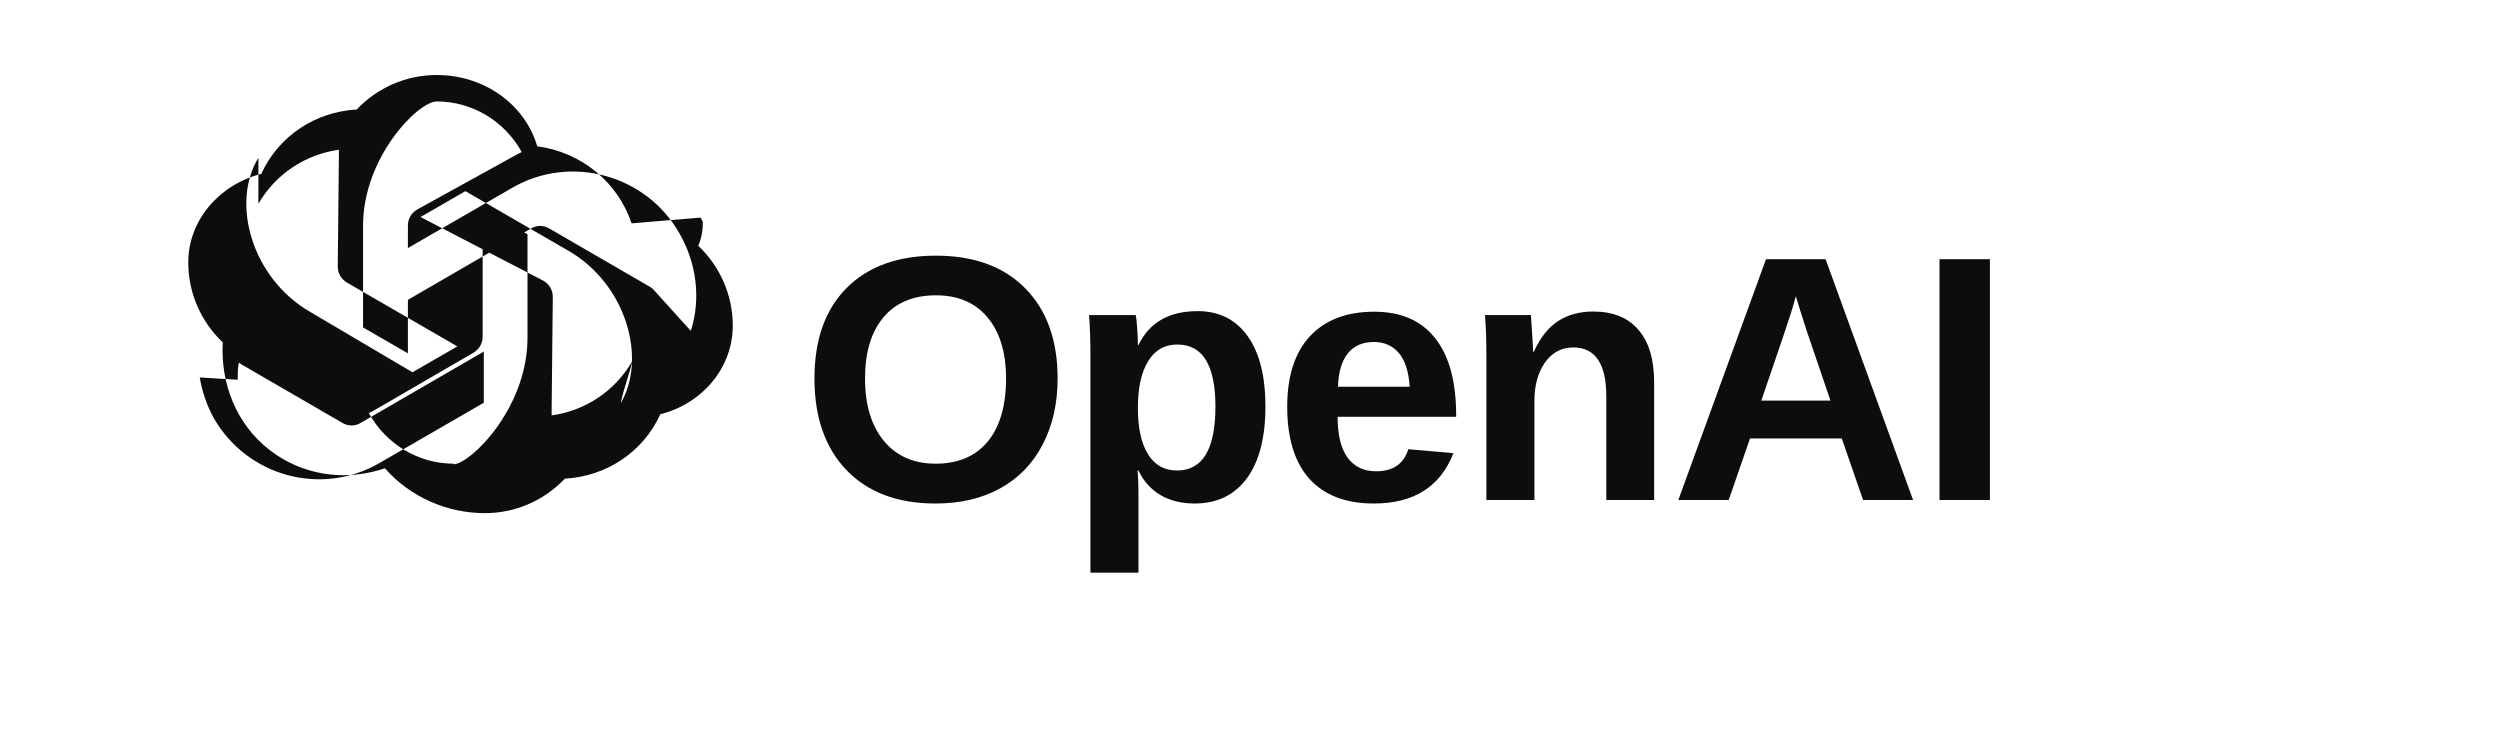
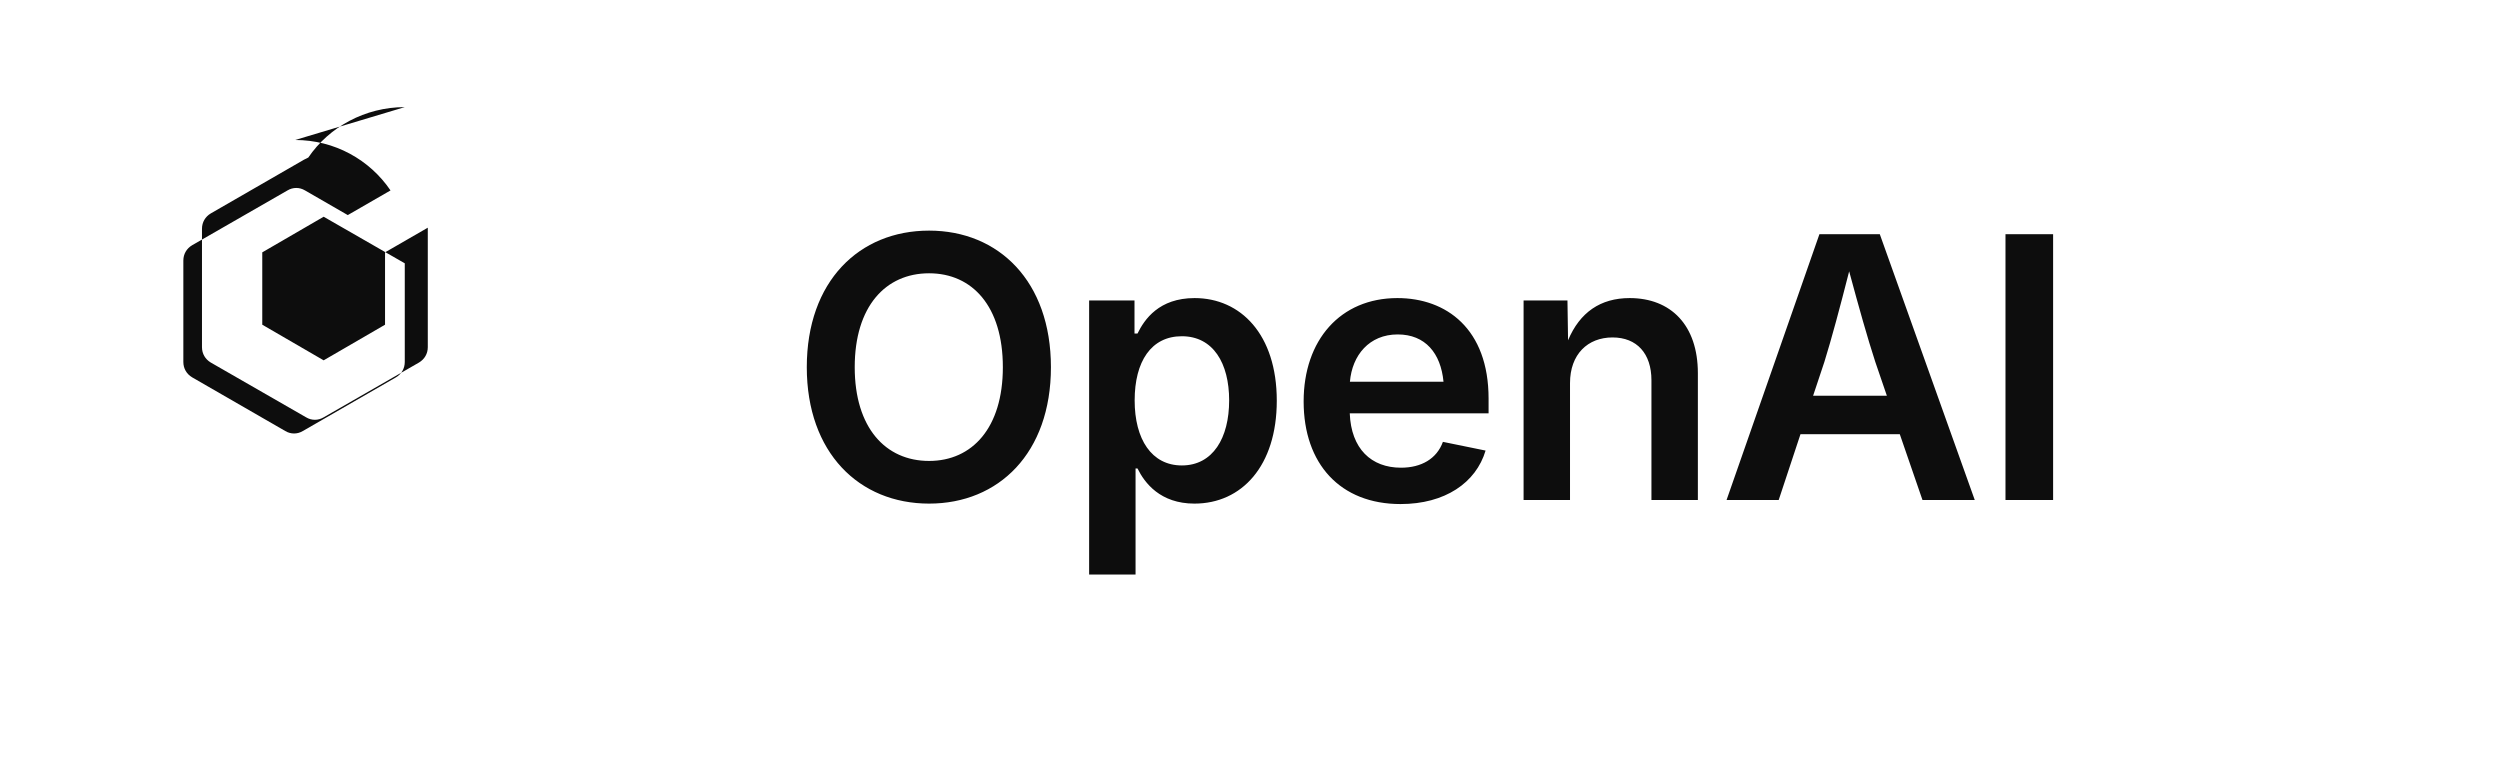
- <svg xmlns="http://www.w3.org/2000/svg" viewBox="0 0 200 60" fill="none">
-   <g transform="translate(10, 6) scale(0.46)">
-     <path d="M88.1 25.8c-2.4-7.2-8.8-12.4-16.4-13.4C69.5 5 62.4 0 54.2 0c-5.3 0-10.3 2.2-13.9 6-7.2.4-13.6 4.6-16.6 11.2C16.5 19 11 25.2 11 32.6c0 5.3 2.2 10.3 6 13.9-.4 7.2 2.4 14.2 8 18.6 3.8 3 8.4 4.5 13 4.5 2.4 0 4.8-.4 7.2-1.2 4.4 5 10.8 7.8 17.4 7.8 5.3 0 10.3-2.2 13.9-6 7.2-.4 13.6-4.6 16.6-11.2 7.2-1.8 12.6-8 12.6-15.4 0-5.3-2.2-10.3-6-13.9.6-1.4.8-2.8.8-4.2-.1-0-.1-.2-.4-.7zM54.2 4.6c6.2 0 11.8 3.4 14.8 8.8-.2.1-.6.3-.8.4L50.8 23.4c-1 .6-1.6 1.6-1.6 2.8v22.2l-7.8-4.5V26.2c0-11.9 9.6-21.6 12.8-21.6zm-31 17.8c3-5.2 8.2-8.6 14-9.4v.9l-.2 19.4c0 1.2.6 2.2 1.6 2.8l19.2 11.1-7.8 4.5L32.2 41.2c-10.2-5.9-13.8-19-9-26.8zM19.6 53c0-1 0-2 .2-3l.4.3 17.6 10.2c1 .6 2.2.6 3.2 0l21.4-12.4V57l-18 10.4c-10.2 6-23.2 2.4-29-7.8-1.2-2.2-2-4.6-2.4-7zM57.2 67.6c-6.2 0-11.8-3.4-14.8-8.8l.8-.4 17.4-10.1c1-.6 1.6-1.6 1.6-2.8V23.2l7.8 4.5v18c0 12.2-9.8 21.8-12.8 22zm31-17.8c-3 5.2-8.2 8.6-14 9.4V58l.2-19.4c0-1.2-.6-2.2-1.6-2.8L51.4 24.7l7.8-4.5 17.8 10.3c10.2 5.8 13.8 18.8 9.2 26.6.6-2.8 1.6-5.3 2-7.3zM91.8 37.2l-.4-.3-17.6-10.2c-1-.6-2.2-.6-3.2 0L49.2 39.1v-9l18-10.4c10.2-6 23.4-2.4 29.2 7.8 3 5.2 3.8 11.4 2 17z" fill="#0D0D0D" />
+ <svg xmlns="http://www.w3.org/2000/svg" viewBox="0 0 260 80" fill="none">
+   <g transform="translate(12,10) scale(0.57)">
+     <path d="M52.8 2C45.6 2 39 5.6 35.2 11.2L34.4 11.6 17.4 21.4c-1 .6-1.6 1.6-1.6 2.8v21.6c0 1.2.6 2.2 1.6 2.8l17.4 10c1 .6 2.2.6 3.2 0l17.4-10c1-.6 1.6-1.6 1.6-2.8V24l-7.8 4.5v13.2l-11.2 6.5-11.2-6.5V28.5L38 22l14.8 8.5v18c0 1.2-.6 2.2-1.6 2.8l-17 9.8c-1 .6-2.2.6-3.2 0l-17-9.8c-1-.6-1.6-1.6-1.6-2.8V30c0-1.2.6-2.2 1.6-2.8l17.4-10c1-.6 2.2-.6 3.2 0l7.8 4.5 7.8-4.5c-3.8-5.6-10.2-9.2-17.4-9.2" fill="#0D0D0D" />
  </g>
-   <text x="64" y="40" font-family="'Söhne', Arial, sans-serif" font-weight="600" font-size="28" fill="#0D0D0D" letter-spacing="-0.5">OpenAI</text>
+   <text x="82" y="52" font-family="'Söhne', 'Inter', Arial, sans-serif" font-weight="600" font-size="38" fill="#0D0D0D" letter-spacing="-0.5">OpenAI</text>
</svg>
